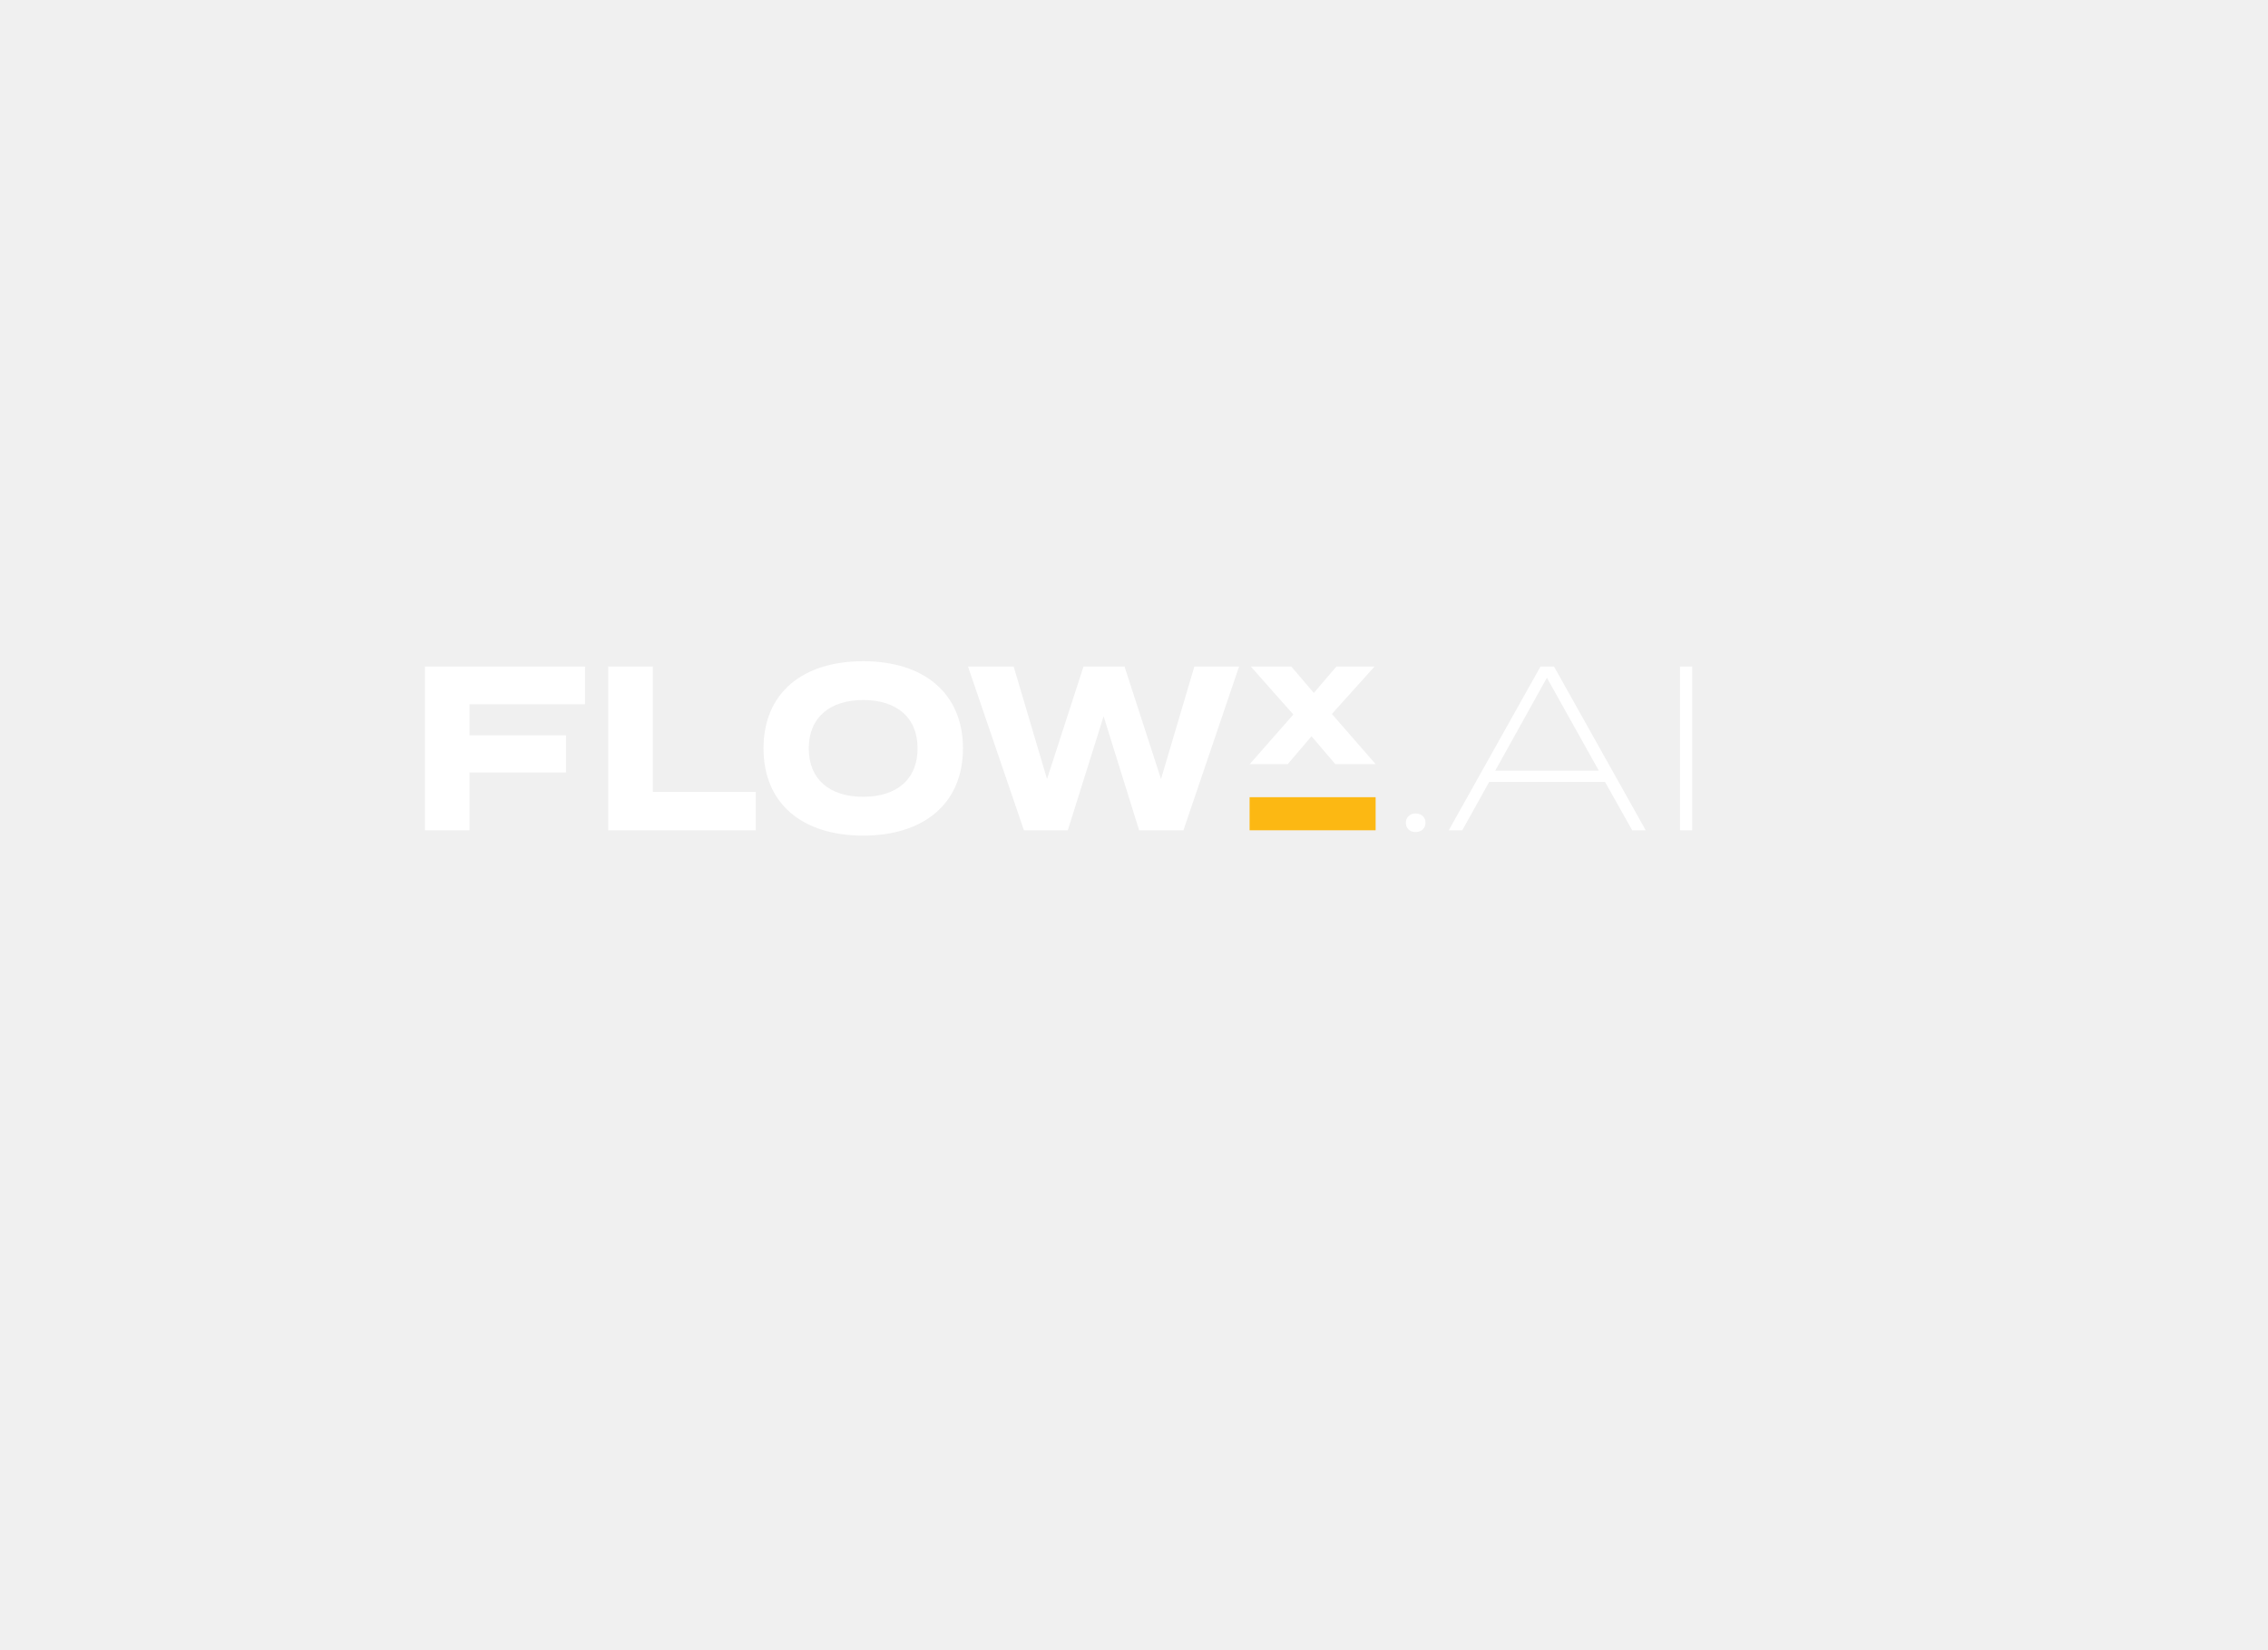
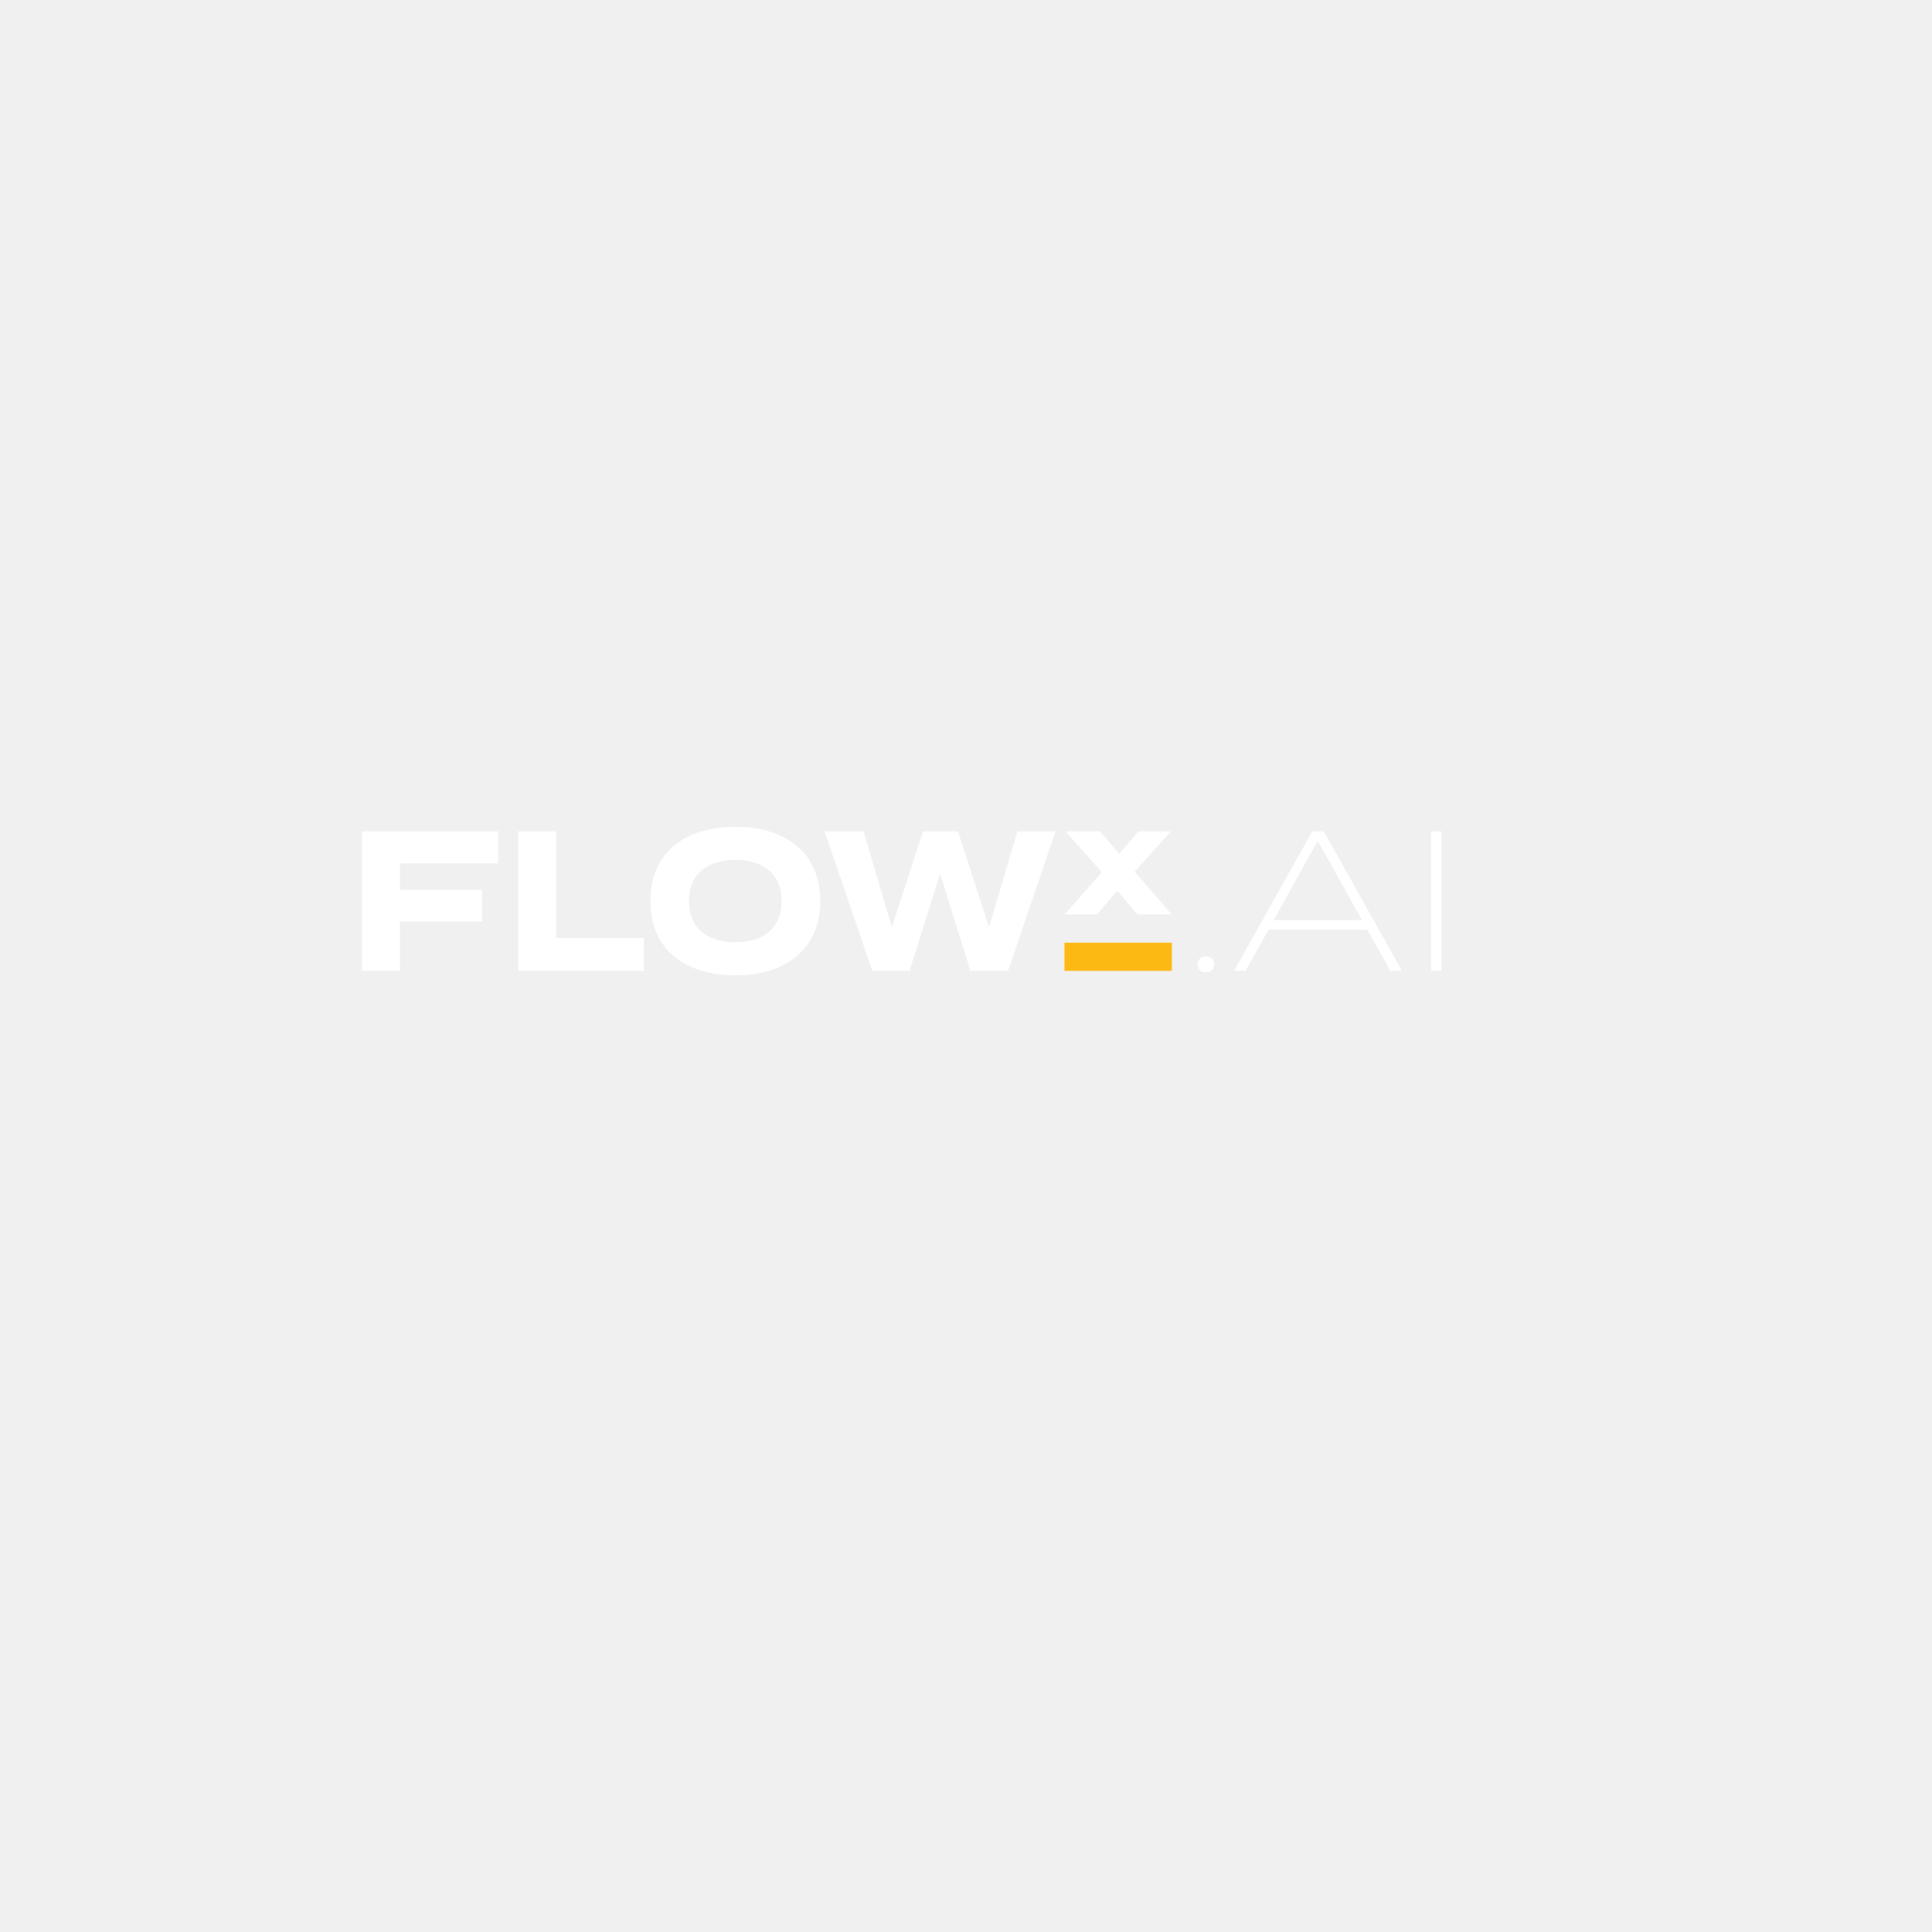
- <svg xmlns="http://www.w3.org/2000/svg" width="1353" height="984" viewBox="0 0 902 656" fill="none">
+ <svg xmlns="http://www.w3.org/2000/svg" width="300" height="300" viewBox="0 0 902 656" fill="none">
  <path d="M186.722 280.07V292.465H225.103V307.251H186.722V330.247H169V265.12H232.659V280.124H186.722V280.07Z" fill="white" />
  <path d="M300.559 314.971V330.247H241.901V265.12H259.623V314.971H300.559Z" fill="white" />
  <path d="M303.657 297.684C303.657 275.612 319.205 263 343.288 263C367.371 263 382.973 275.667 382.973 297.684C382.973 319.701 367.317 332.367 343.288 332.367C319.205 332.367 303.657 319.755 303.657 297.684ZM364.925 297.684C364.925 285.398 356.661 278.439 343.288 278.439C330.024 278.439 321.652 285.398 321.652 297.684C321.652 309.97 329.915 316.928 343.288 316.928C356.661 316.928 364.925 309.97 364.925 297.684Z" fill="white" />
  <path d="M492.786 265.12L470.661 330.247H453.047L438.913 284.908L424.669 330.247H407.219L384.984 265.12H403.142L416.406 309.861L430.921 265.12H447.23L461.745 309.861L475.01 265.12H492.786Z" fill="white" />
  <path d="M547.095 317.091H496.972V330.247H547.095V317.091Z" fill="#FCB813" />
  <path d="M529.699 283.984L547.095 303.935H531.058L521.599 292.845L512.14 303.935H497.027L514.369 284.202L497.462 265.12H513.553L522.523 275.612L531.493 265.12H546.66L529.699 283.984Z" fill="white" />
  <path d="M559.109 327.257C559.109 325.137 560.686 323.56 563.023 323.56C565.361 323.56 566.938 325.137 566.938 327.257C566.938 329.377 565.361 330.954 563.023 330.954C560.686 331.008 559.109 329.432 559.109 327.257Z" fill="white" />
  <path d="M638.316 311.003H592.271L581.561 330.247H576.179L612.657 265.12H618.039L654.517 330.247H649.135L638.316 311.003ZM635.87 306.545L615.212 269.578L594.663 306.545H635.87Z" fill="white" />
  <path d="M668.162 330.247V265.12H673V330.247H668.162Z" fill="white" />
</svg>
